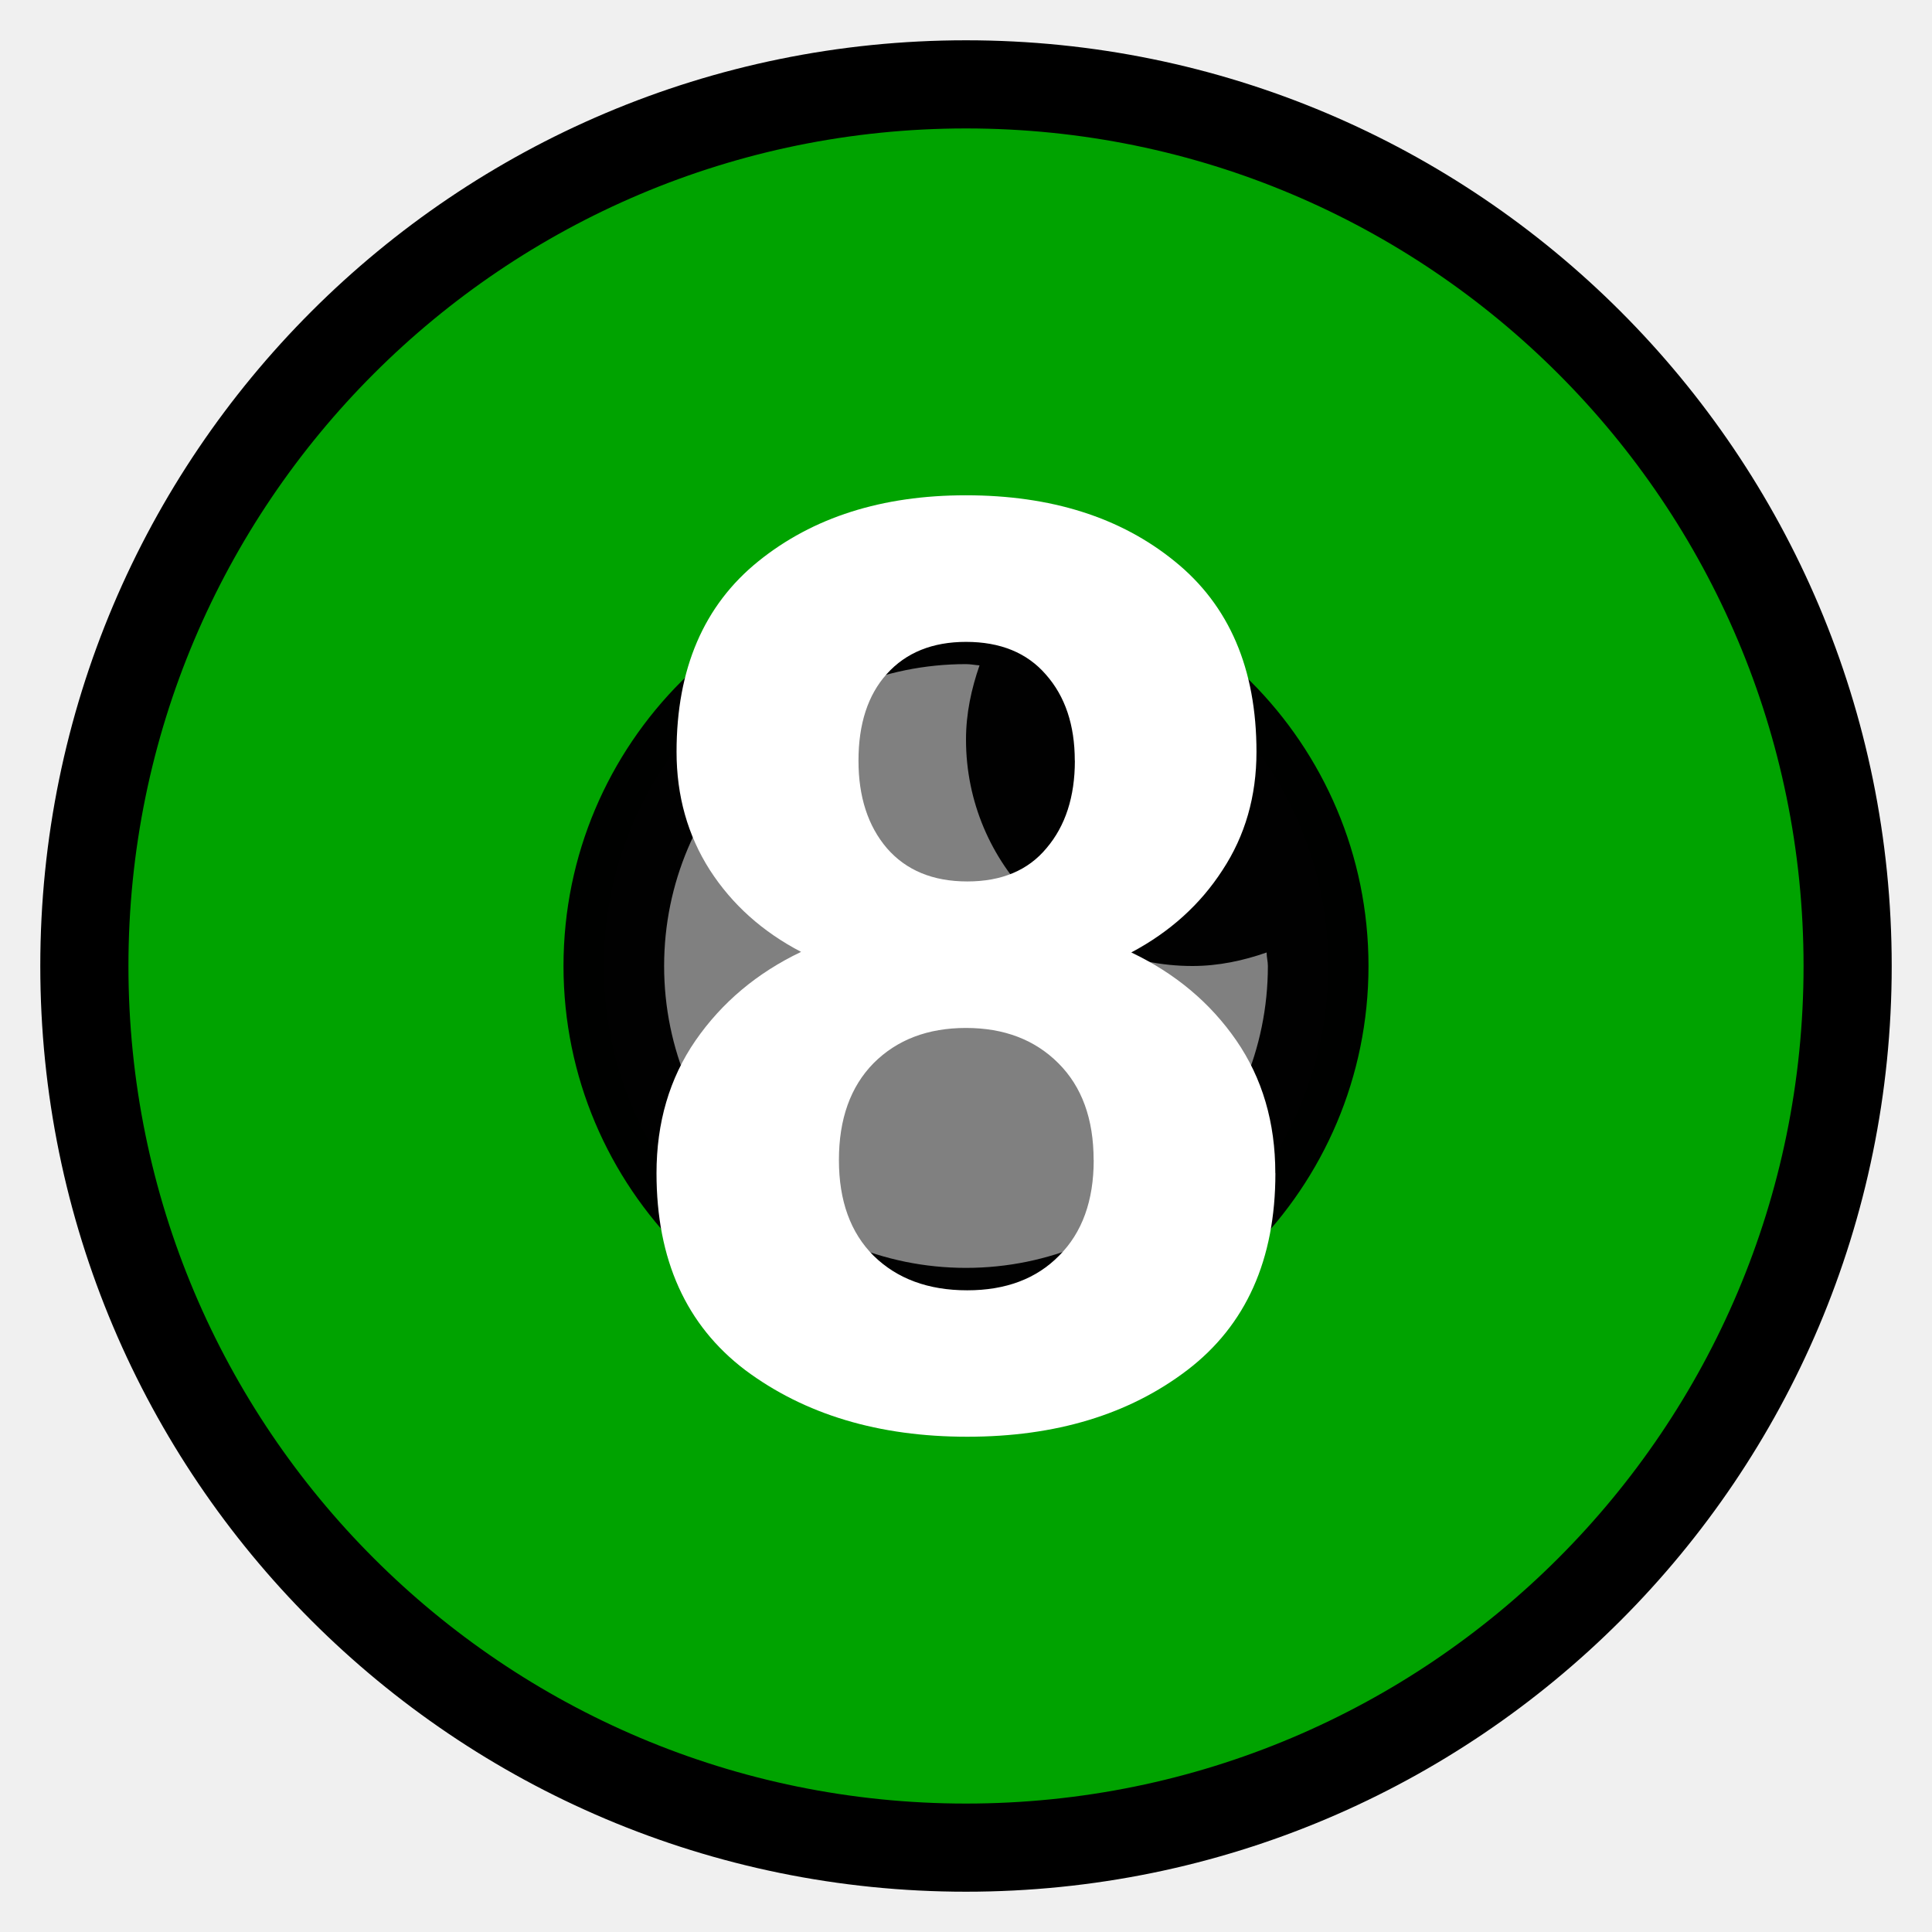
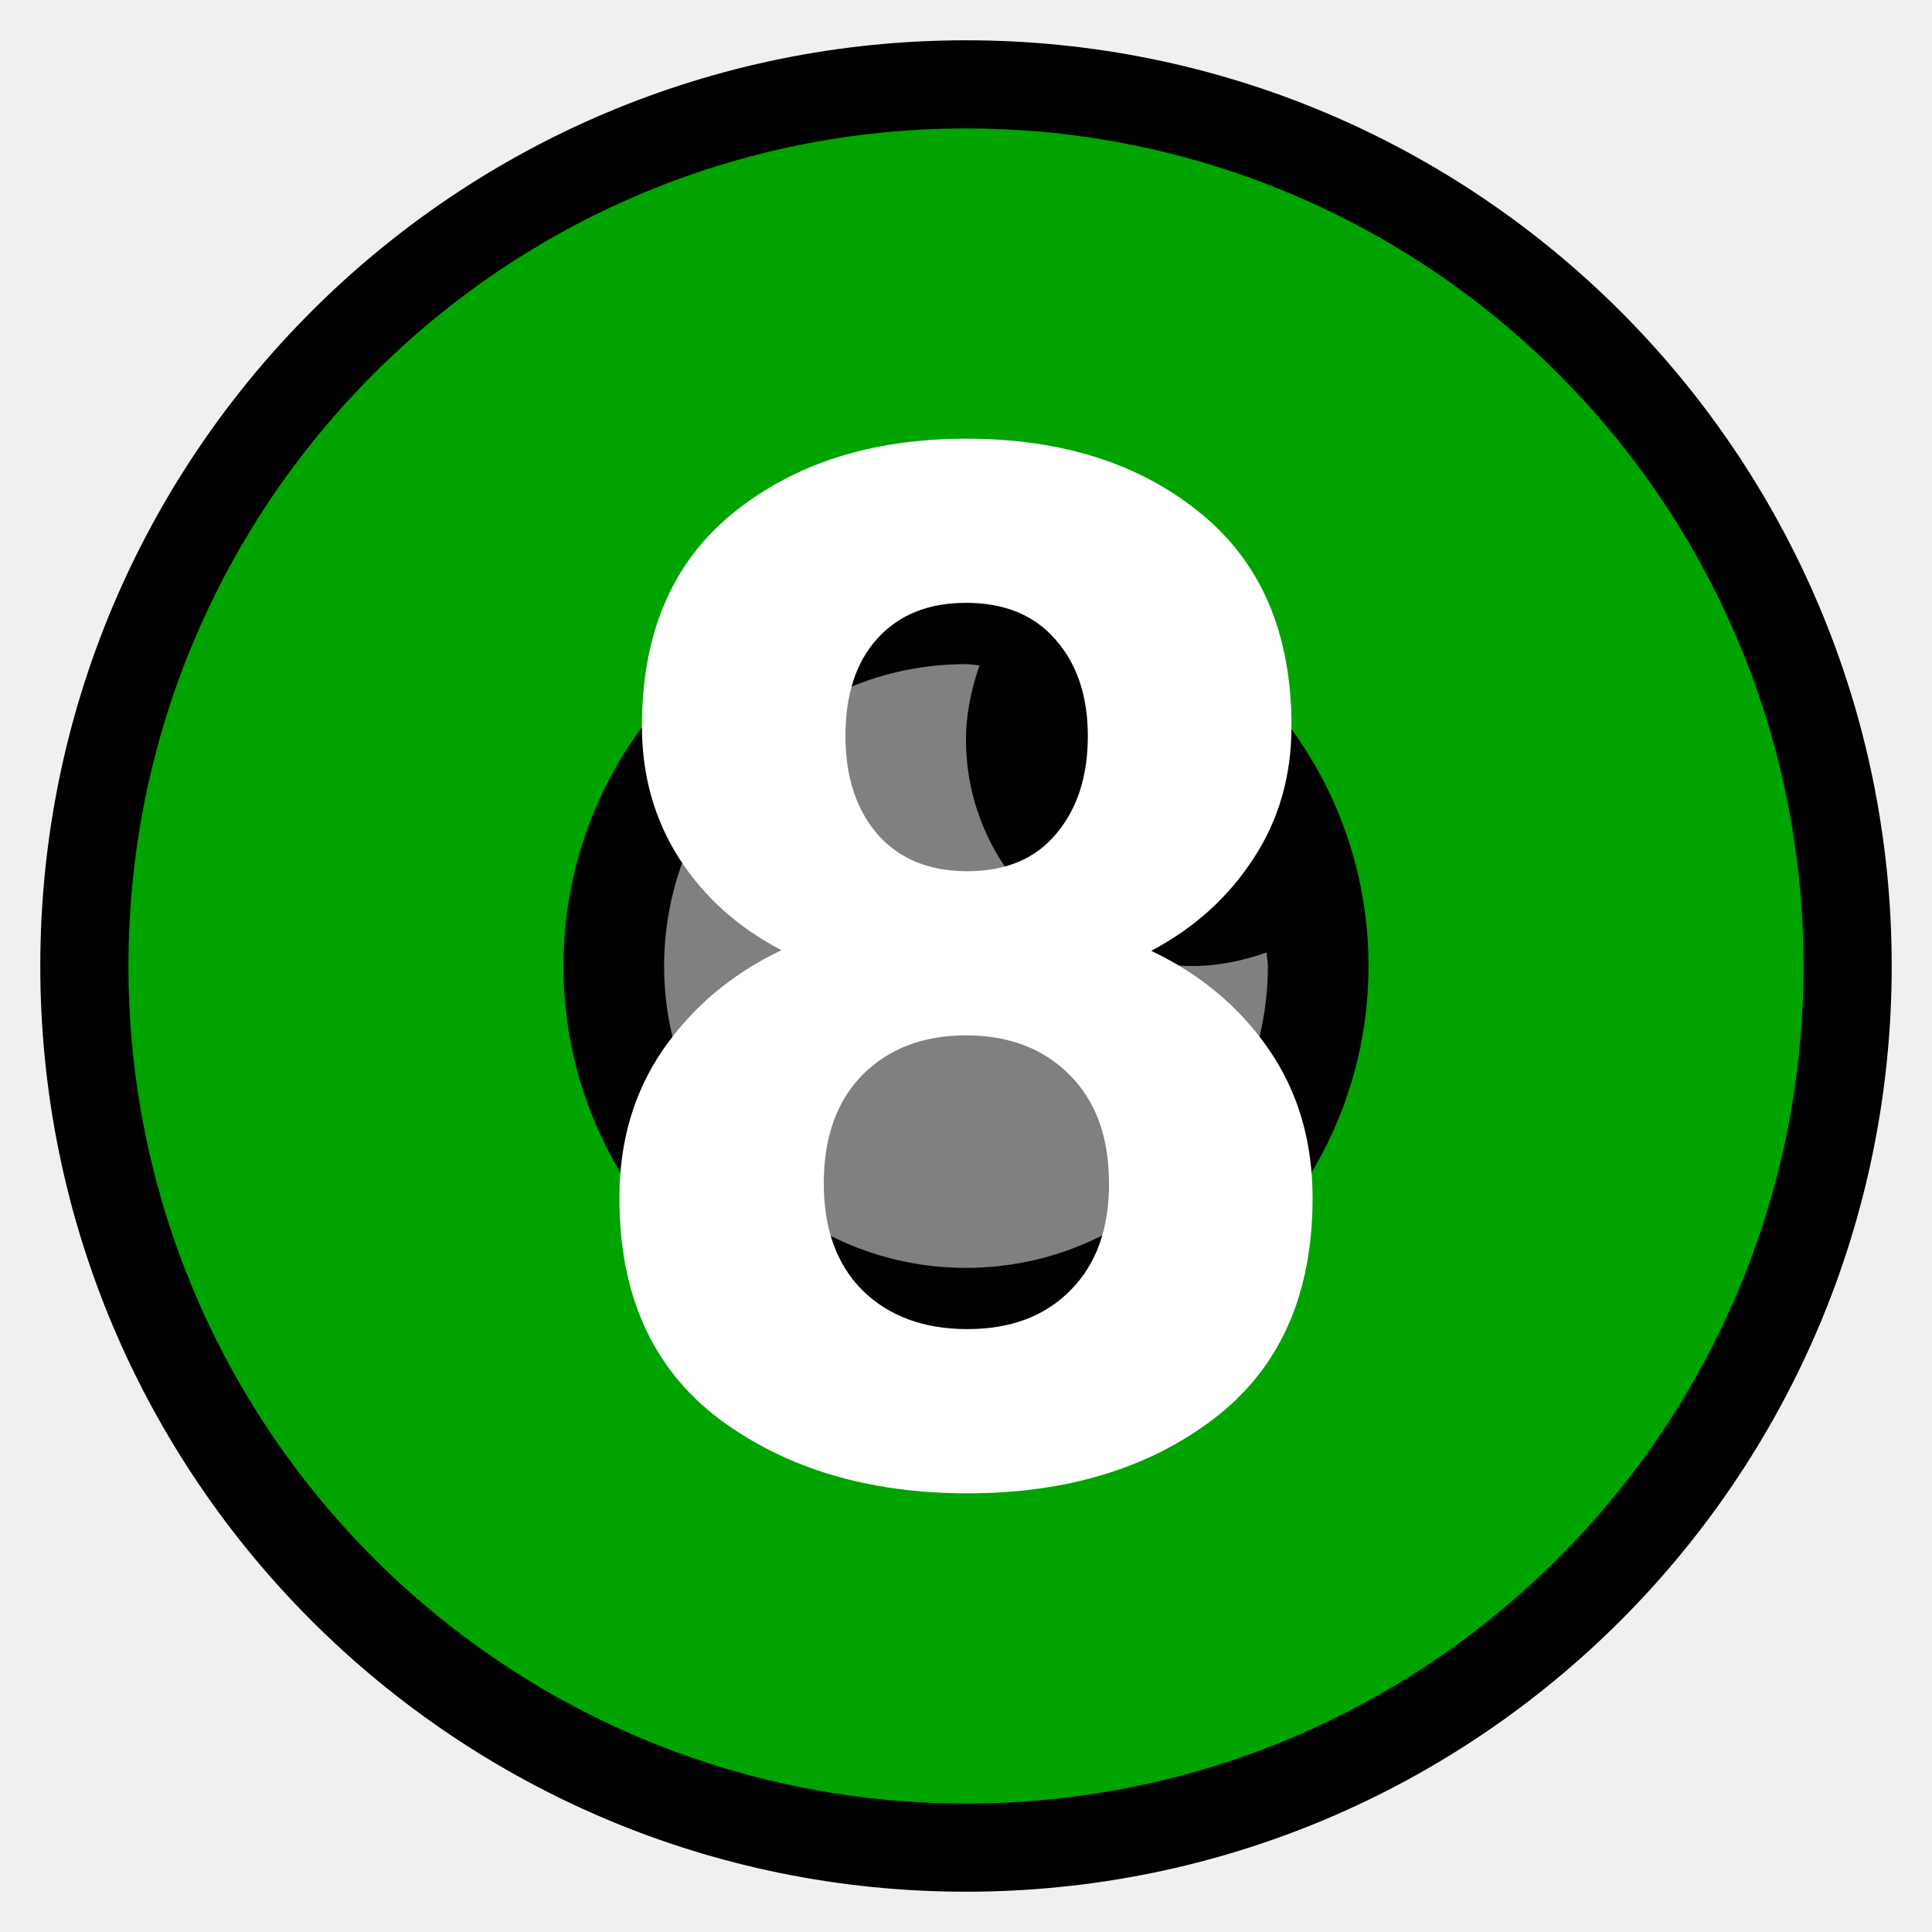
<svg xmlns="http://www.w3.org/2000/svg" height="24" width="24" viewBox="0 0 24 24" version="1.1" id="svg2">
  <defs id="defs1">
    <style type="text/css" id="current-color-scheme">
            .ColorScheme-Text {
                color:#232629;
            }
            .ColorScheme-PositiveText {
                color:#27ae60;
            }
        </style>
    <linearGradient id="linearGradient4058-1-8-2-8">
      <stop style="stop-color:#75a125;stop-opacity:1;" offset="0" id="stop4060-41-2-1-2" />
      <stop style="stop-color:#353520;stop-opacity:1" offset="1" id="stop4062-0-13-7-5" />
    </linearGradient>
    <linearGradient id="linearGradient5276-4-6">
      <stop id="stop5278-1-9" offset="0" style="stop-color:#ffffff;stop-opacity:0.549;" />
      <stop id="stop5280-65-6" offset="1" style="stop-color:#ffffff;stop-opacity:0;" />
    </linearGradient>
  </defs>
  <circle style="fill:#00a300;fill-opacity:1;stroke:#000000;stroke-width:1.095;stroke-dasharray:none;stroke-opacity:1" id="path3-6" cx="12" cy="12" r="10.952" />
  <g id="g4" transform="translate(-13.33423,-4.71154)">
    <g id="g5" transform="translate(-8.222386,-0.4028454)">
      <g id="g4-7" transform="translate(-1.633784,2.67033)" style="opacity:1">
        <g id="g5-5" transform="translate(-8.222386,-0.4028454)">
          <circle style="fill:#808080;stroke-width:2.268" id="path3-3" cx="43.413" cy="14.847" r="4.5" />
          <g id="g2-5" transform="matrix(0.0390625,0,0,0.0390625,33.41278,5.393776)" style="opacity:0.99;fill:#000000">
            <path d="m 256,370 c -70.7,0 -128,-57.3 -128,-128 0,-70.7 57.3,-128 128,-128 70.7,0 128,57.3 128,128 0,70.7 -57.3,128 -128,128 z m 0,-200 c 0,-8.3 1.7,-16.1 4.3,-23.6 -1.5,-0.1 -2.8,-0.4 -4.3,-0.4 -53,0 -96,43 -96,96 0,53 43,96 96,96 53,0 96,-43 96,-96 0,-1.5 -0.4,-2.8 -0.4,-4.3 -7.4,2.6 -15.3,4.3 -23.6,4.3 -39.8,0 -72,-32.2 -72,-72 z" id="path1-6" style="fill:#000000" />
          </g>
        </g>
      </g>
-       <path style="-inkscape-font-specification:'Roboto Bold';fill:#ffffff;stroke-width:0.033" d="m 37.4,19.689 q 0,1.609 -1.094,2.445 -1.086,0.828 -2.734,0.828 -1.648,0 -2.758,-0.828 -1.102,-0.836 -1.102,-2.445 0,-0.945 0.484,-1.648 0.492,-0.711 1.312,-1.102 -0.719,-0.375 -1.133,-1.016 -0.414,-0.648 -0.414,-1.469 0,-1.547 1.016,-2.367 1.016,-0.82 2.578,-0.82 1.586,0 2.594,0.82 1.016,0.82 1.016,2.367 0,0.828 -0.422,1.469 -0.414,0.641 -1.133,1.023 0.82,0.391 1.305,1.094 0.484,0.703 0.484,1.648 z m -2.492,-5.125 q 0,-0.664 -0.359,-1.07 -0.352,-0.406 -0.992,-0.406 -0.625,0 -0.984,0.398 -0.352,0.391 -0.352,1.078 0,0.672 0.352,1.086 0.359,0.414 1,0.414 0.641,0 0.984,-0.414 0.352,-0.414 0.352,-1.086 z m 0.234,4.961 q 0,-0.766 -0.438,-1.203 -0.438,-0.438 -1.148,-0.438 -0.711,0 -1.148,0.438 -0.43,0.438 -0.43,1.203 0,0.758 0.43,1.188 0.438,0.43 1.164,0.43 0.719,0 1.141,-0.43 0.43,-0.43 0.43,-1.188 z" id="text2" aria-label="8" />
+       <path style="-inkscape-font-specification:'Roboto Bold';fill:#ffffff;stroke-width:0.037" d="m 37.862,19.998 q 0,1.803 -1.225,2.739 -1.216,0.928 -3.063,0.928 -1.846,0 -3.089,-0.928 -1.234,-0.936 -1.234,-2.739 0,-1.059 0.543,-1.846 0.551,-0.796 1.47,-1.234 -0.805,-0.42 -1.269,-1.138 -0.464,-0.726 -0.464,-1.645 0,-1.733 1.138,-2.652 1.138,-0.919 2.888,-0.919 1.776,0 2.905,0.919 1.138,0.919 1.138,2.652 0,0.928 -0.473,1.645 -0.464,0.718 -1.269,1.146 0.919,0.438 1.461,1.225 0.543,0.788 0.543,1.846 z m -2.792,-5.741 q 0,-0.744 -0.403,-1.199 -0.394,-0.455 -1.111,-0.455 -0.7,0 -1.103,0.446 -0.394,0.438 -0.394,1.208 0,0.753 0.394,1.216 0.403,0.464 1.12,0.464 0.718,0 1.103,-0.464 0.394,-0.464 0.394,-1.216 z m 0.263,5.557 q 0,-0.858 -0.49,-1.348 -0.49,-0.49 -1.286,-0.49 -0.796,0 -1.286,0.49 -0.481,0.49 -0.481,1.348 0,0.849 0.481,1.33 0.49,0.481 1.304,0.481 0.805,0 1.278,-0.481 0.481,-0.481 0.481,-1.33 z" id="text2" aria-label="8" />
    </g>
  </g>
</svg>
